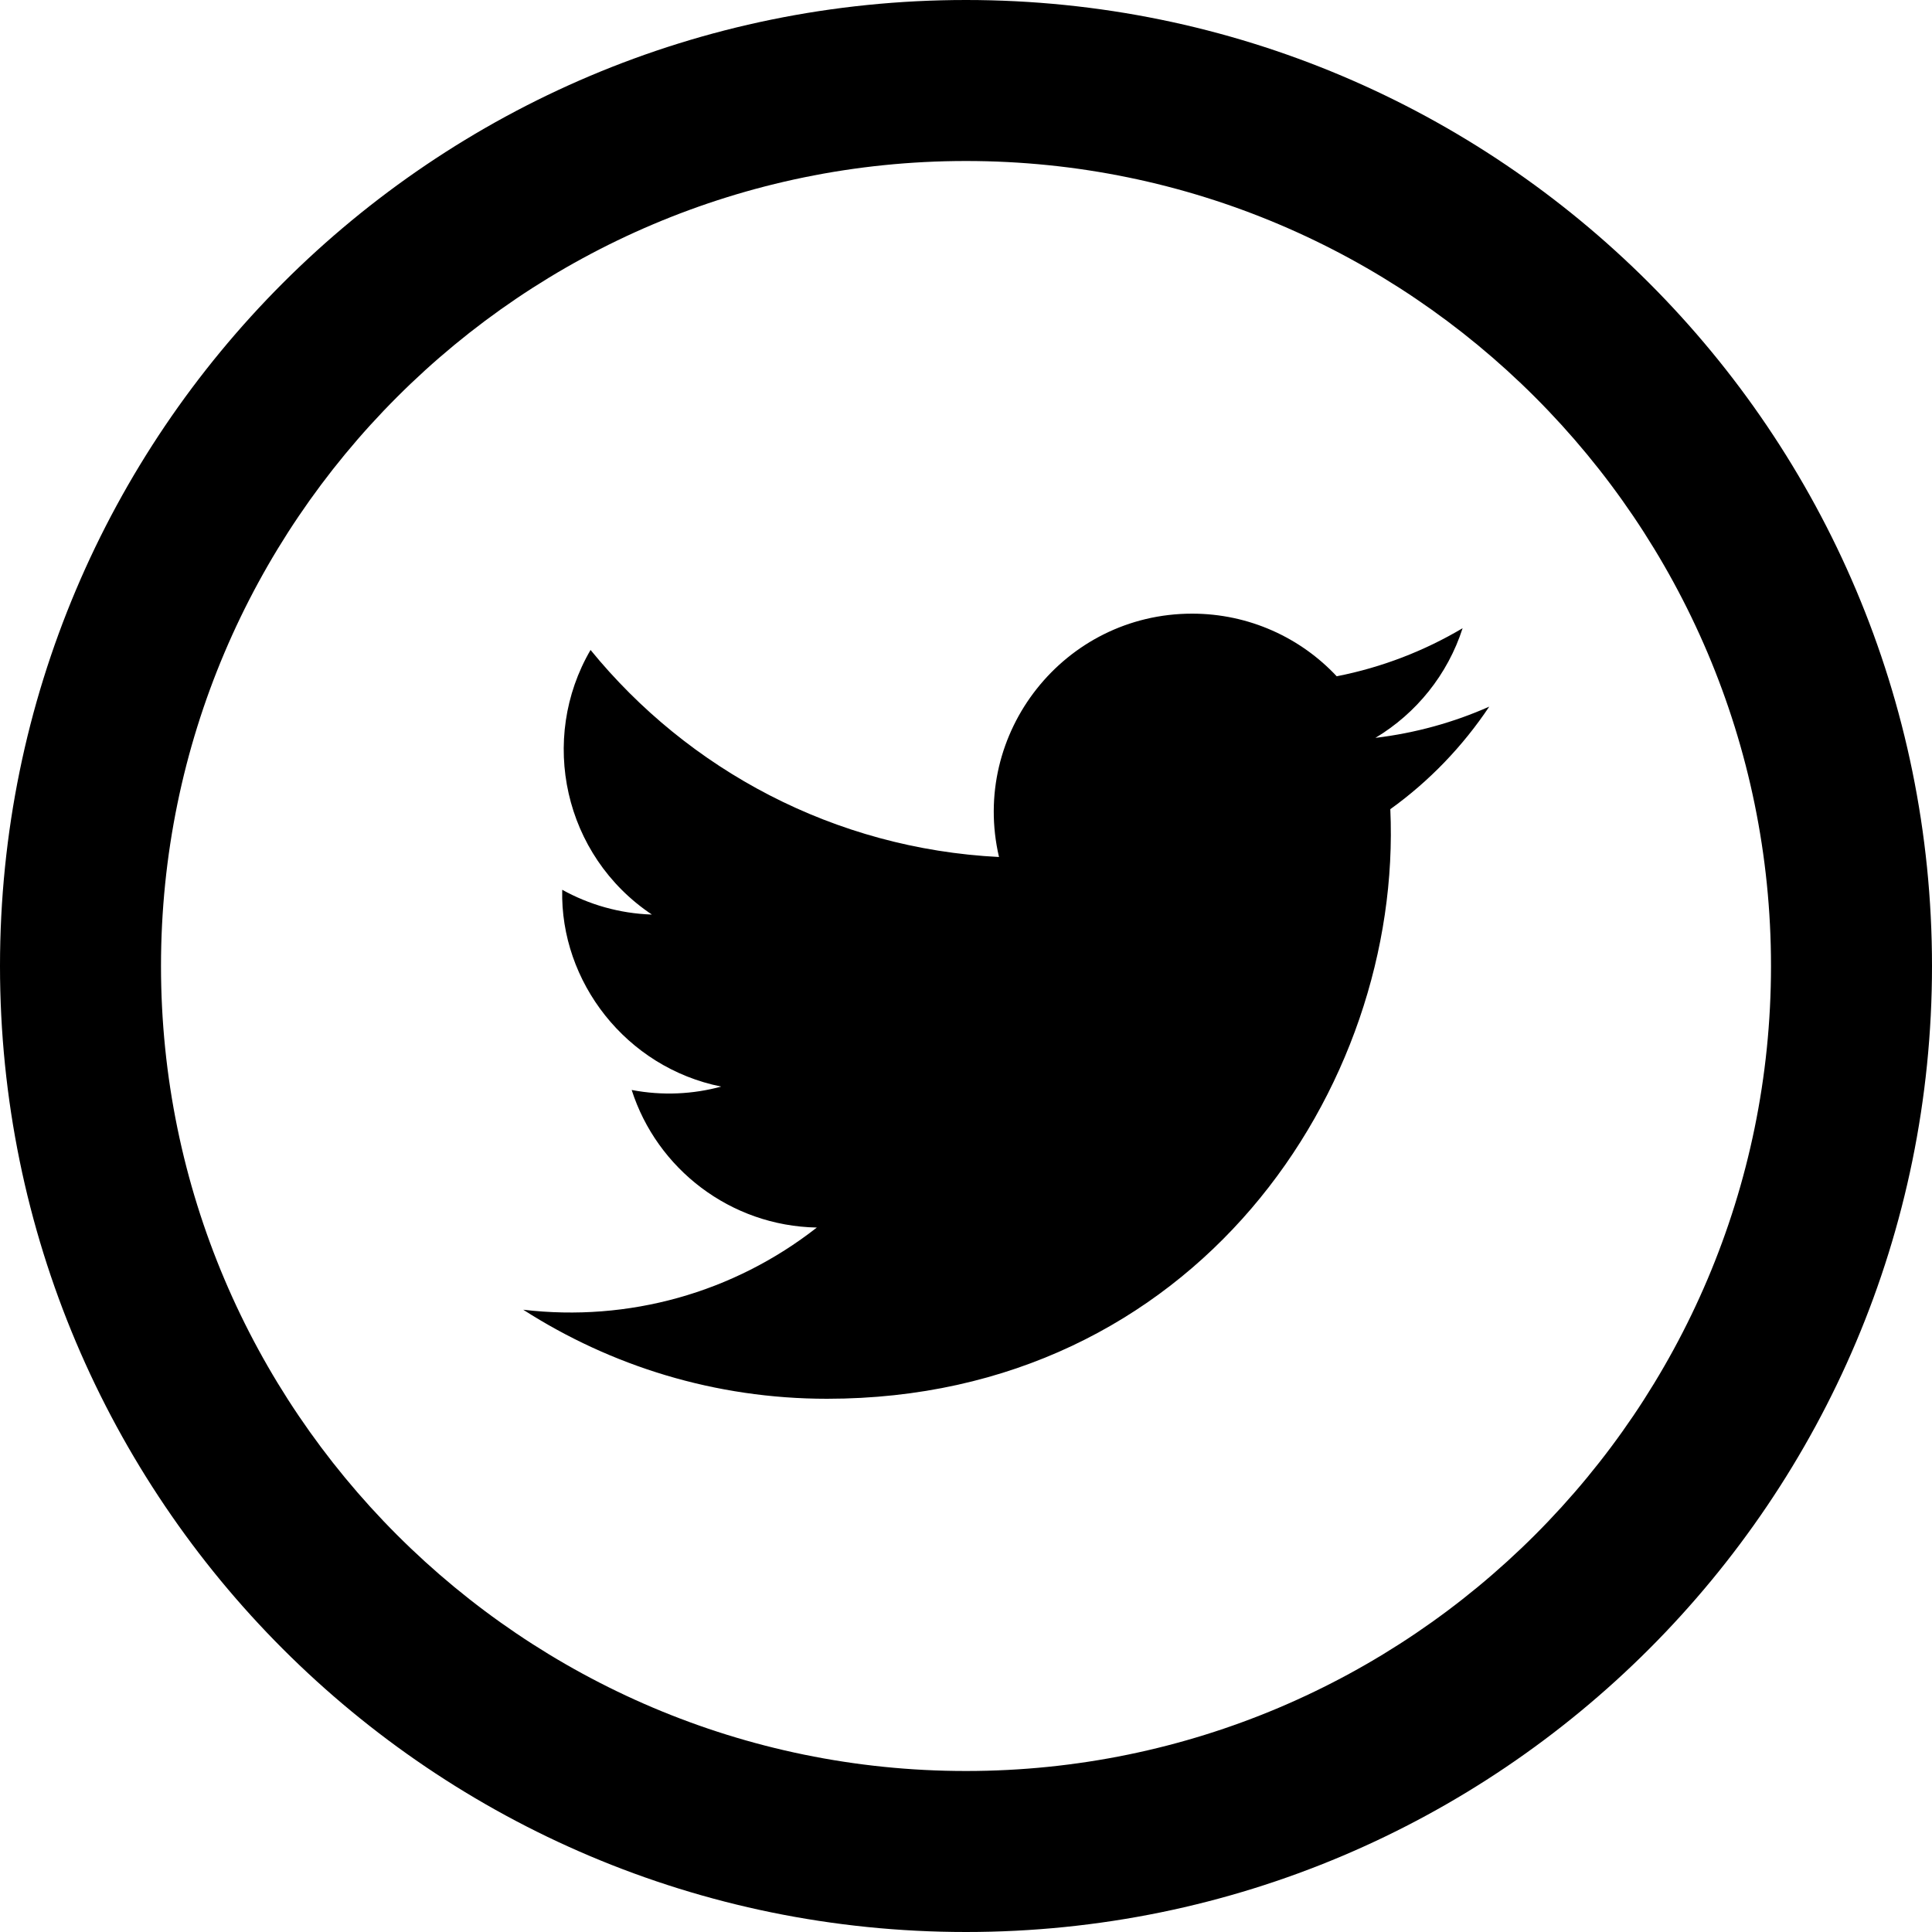
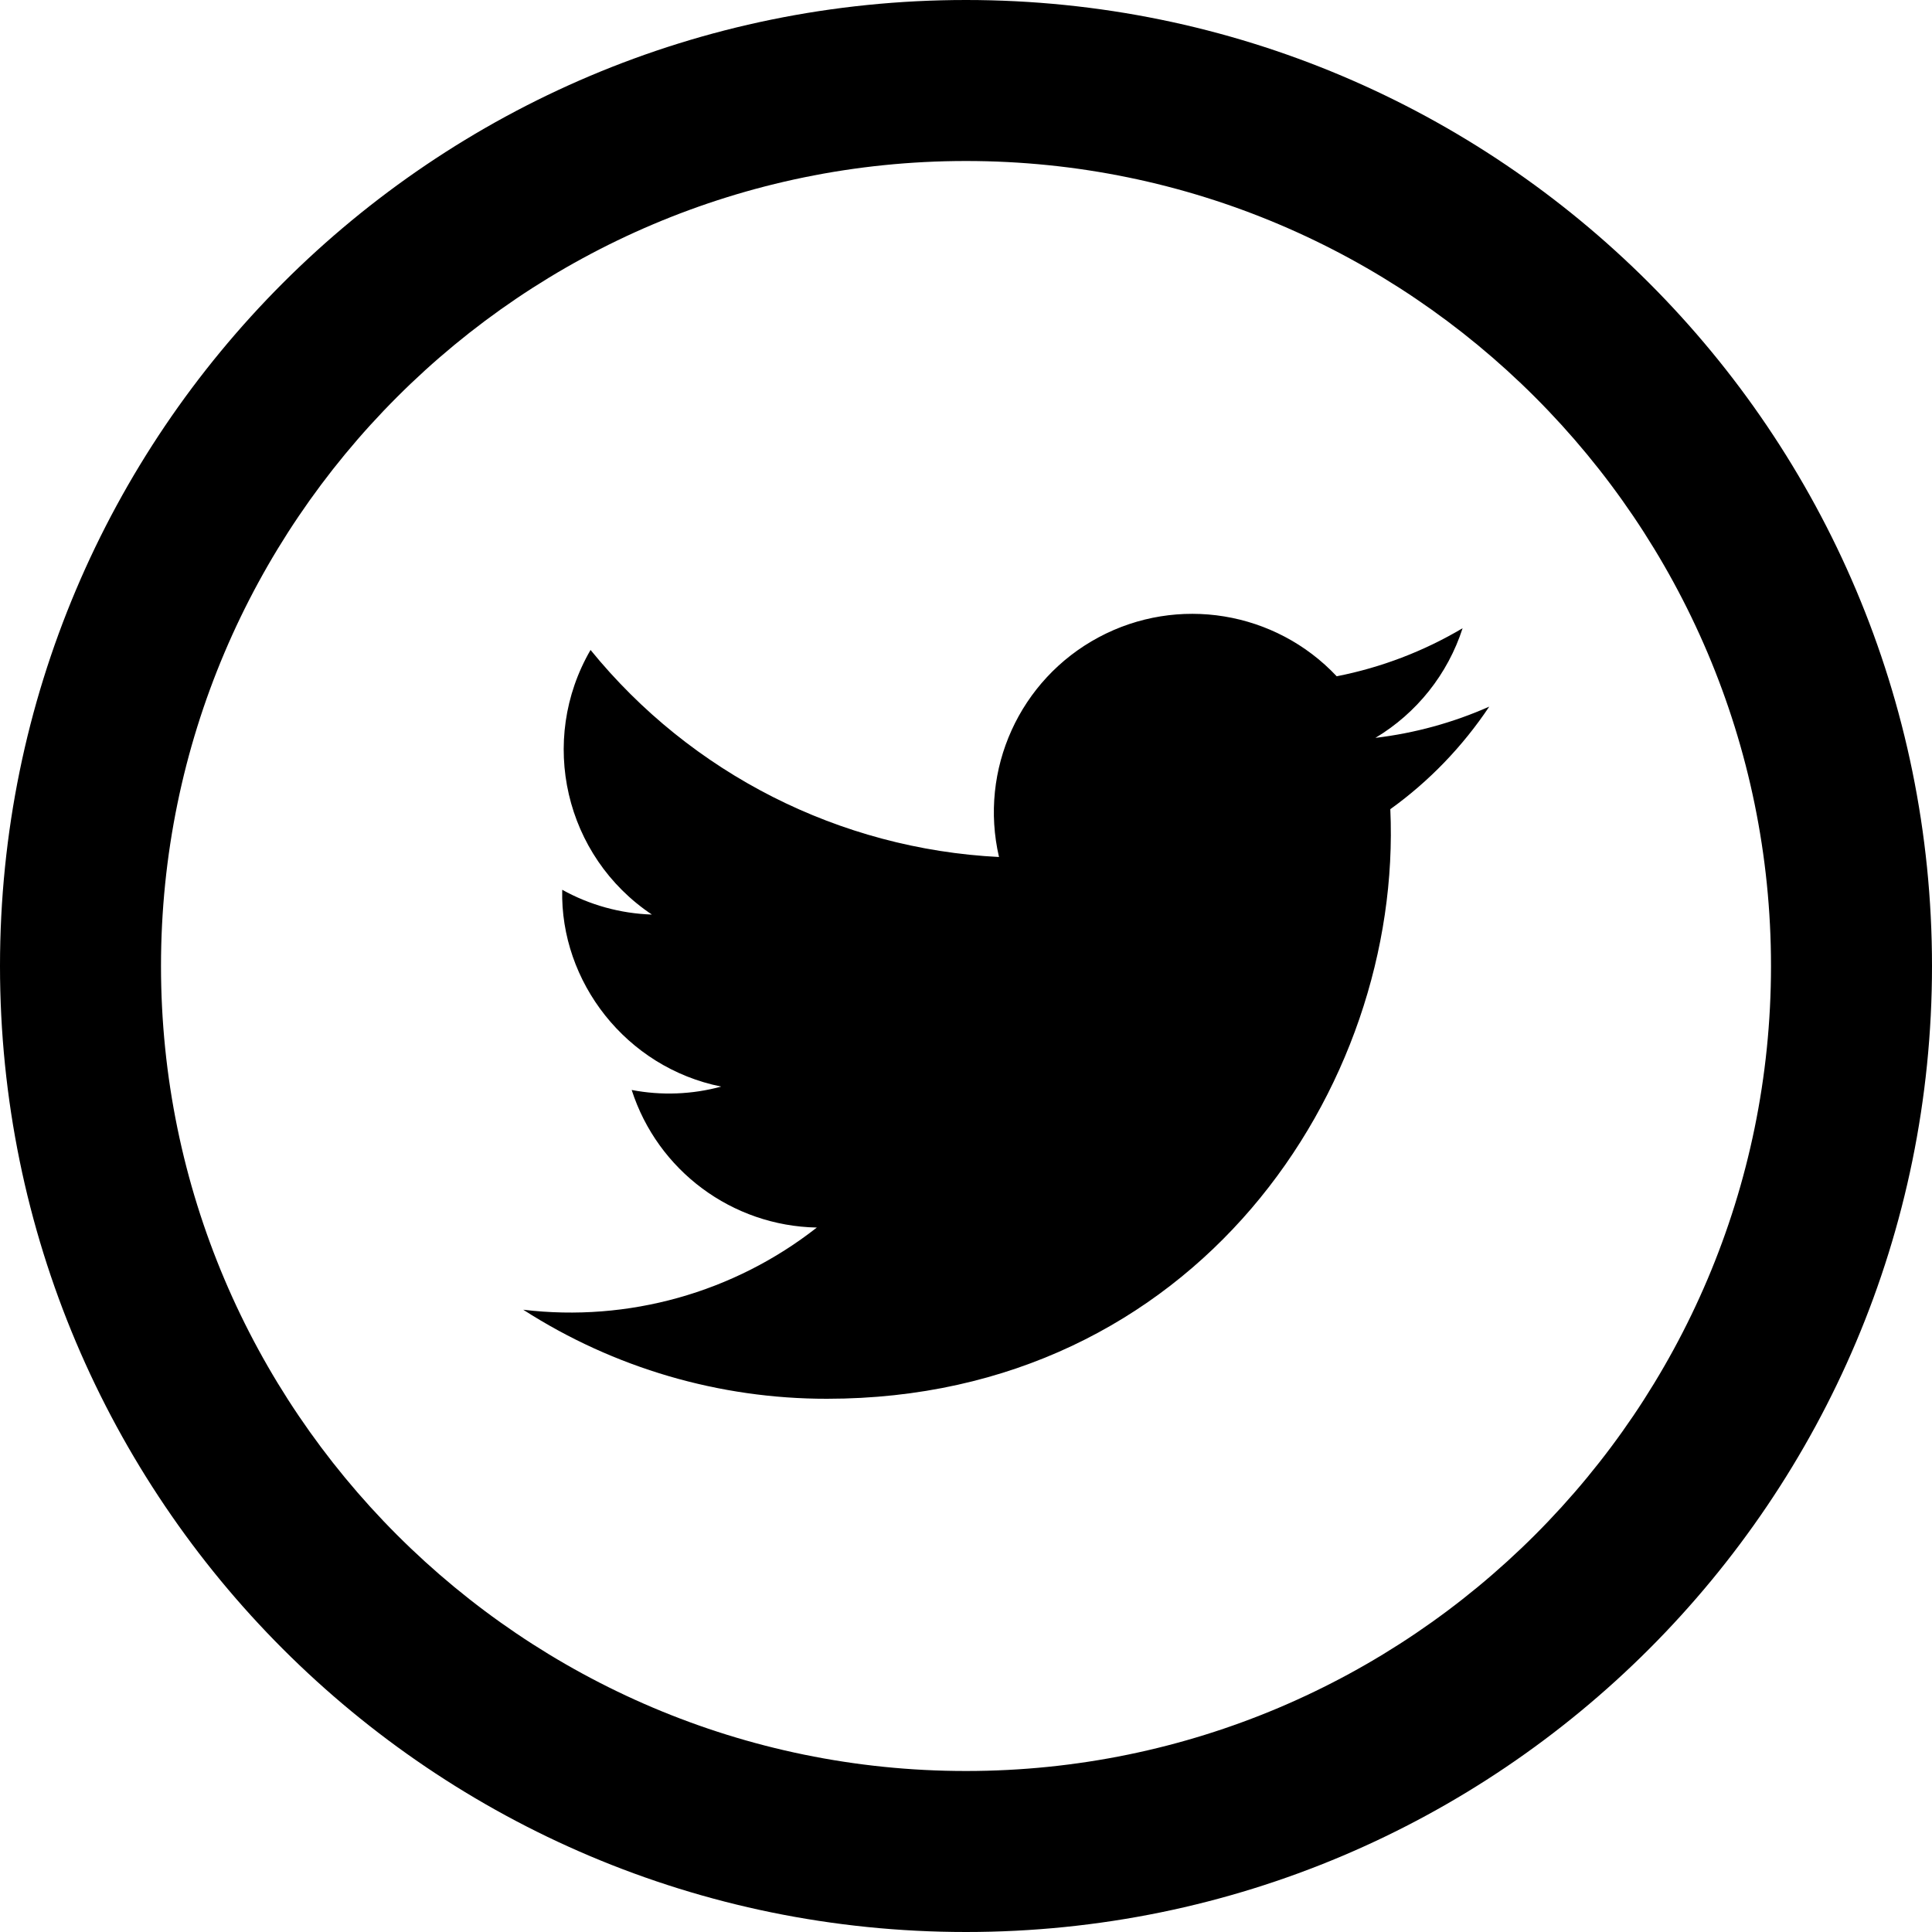
<svg xmlns="http://www.w3.org/2000/svg" viewBox="0 0 24 24">
-   <path d="M12 2c5.514 0 10 4.486 10 10s-4.486 10-10 10-10-4.486-10-10 4.486-10 10-10zm0-2c-6.627 0-12 5.373-12 12s5.373 12 12 12 12-5.373 12-12-5.373-12-12-12zm6.5 8.778c-.441.196-.916.328-1.414.388.509-.305.898-.787 1.083-1.362-.476.282-1.003.487-1.564.597-.448-.479-1.089-.778-1.796-.778-1.59 0-2.758 1.483-2.399 3.023-2.045-.103-3.86-1.083-5.074-2.572-.645 1.106-.334 2.554.762 3.287-.403-.013-.782-.124-1.114-.308-.027 1.14.791 2.207 1.975 2.445-.346.094-.726.116-1.112.042.313.978 1.224 1.689 2.3 1.709-1.037.812-2.34 1.175-3.647 1.021 1.09.699 2.383 1.106 3.773 1.106 4.572 0 7.154-3.861 6.998-7.324.482-.346.899-.78 1.229-1.274z" />
+   <path d="M12 2c5.514 0 10 4.486 10 10s-4.486 10-10 10S2 17.514 2 12 6.486 2 12 2zm0-2C5.373 0 0 5.373 0 12s5.373 12 12 12 12-5.373 12-12S18.627 0 12 0zm6.5 8.778a4.928 4.928 0 0 1-1.414.388 2.473 2.473 0 0 0 1.083-1.362 4.926 4.926 0 0 1-1.564.597 2.464 2.464 0 0 0-4.195 2.245 6.993 6.993 0 0 1-5.074-2.572 2.465 2.465 0 0 0 .762 3.287 2.457 2.457 0 0 1-1.114-.308c-.027 1.14.791 2.207 1.975 2.445a2.467 2.467 0 0 1-1.112.042 2.465 2.465 0 0 0 2.3 1.709A4.955 4.955 0 0 1 6.5 16.27a6.963 6.963 0 0 0 3.773 1.106c4.572 0 7.154-3.861 6.998-7.324.482-.346.899-.78 1.229-1.274z" />
</svg>
